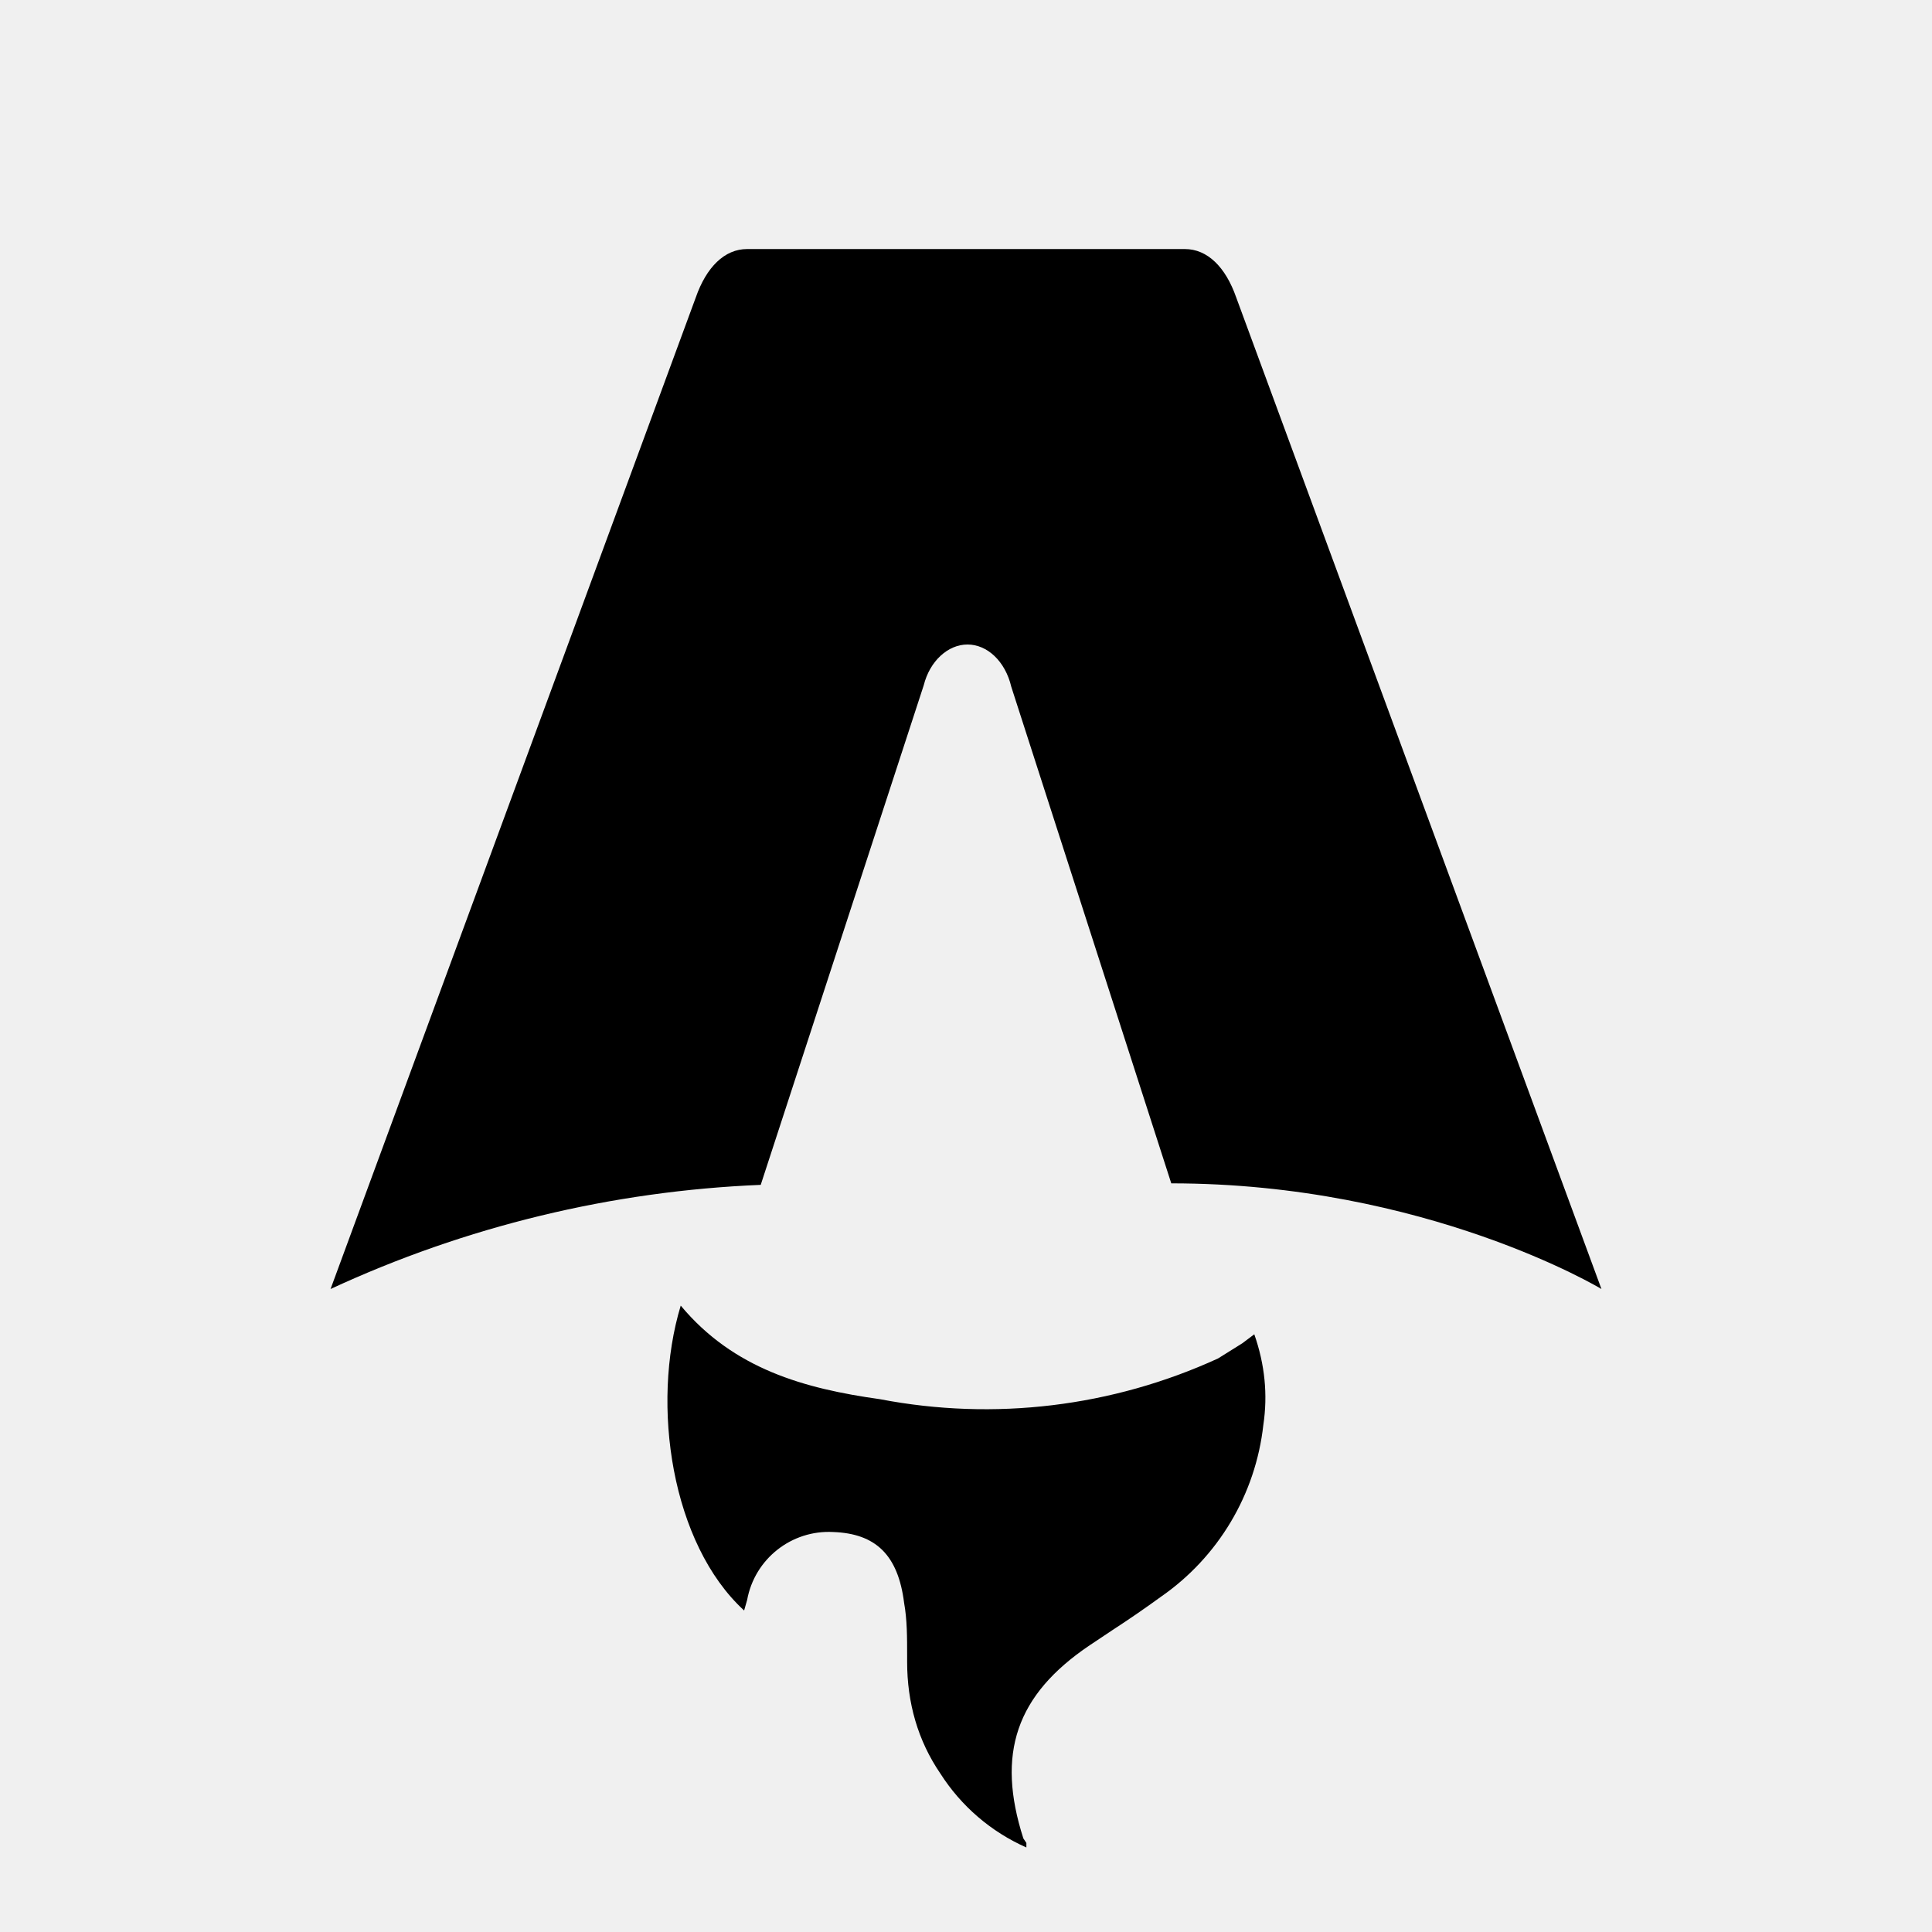
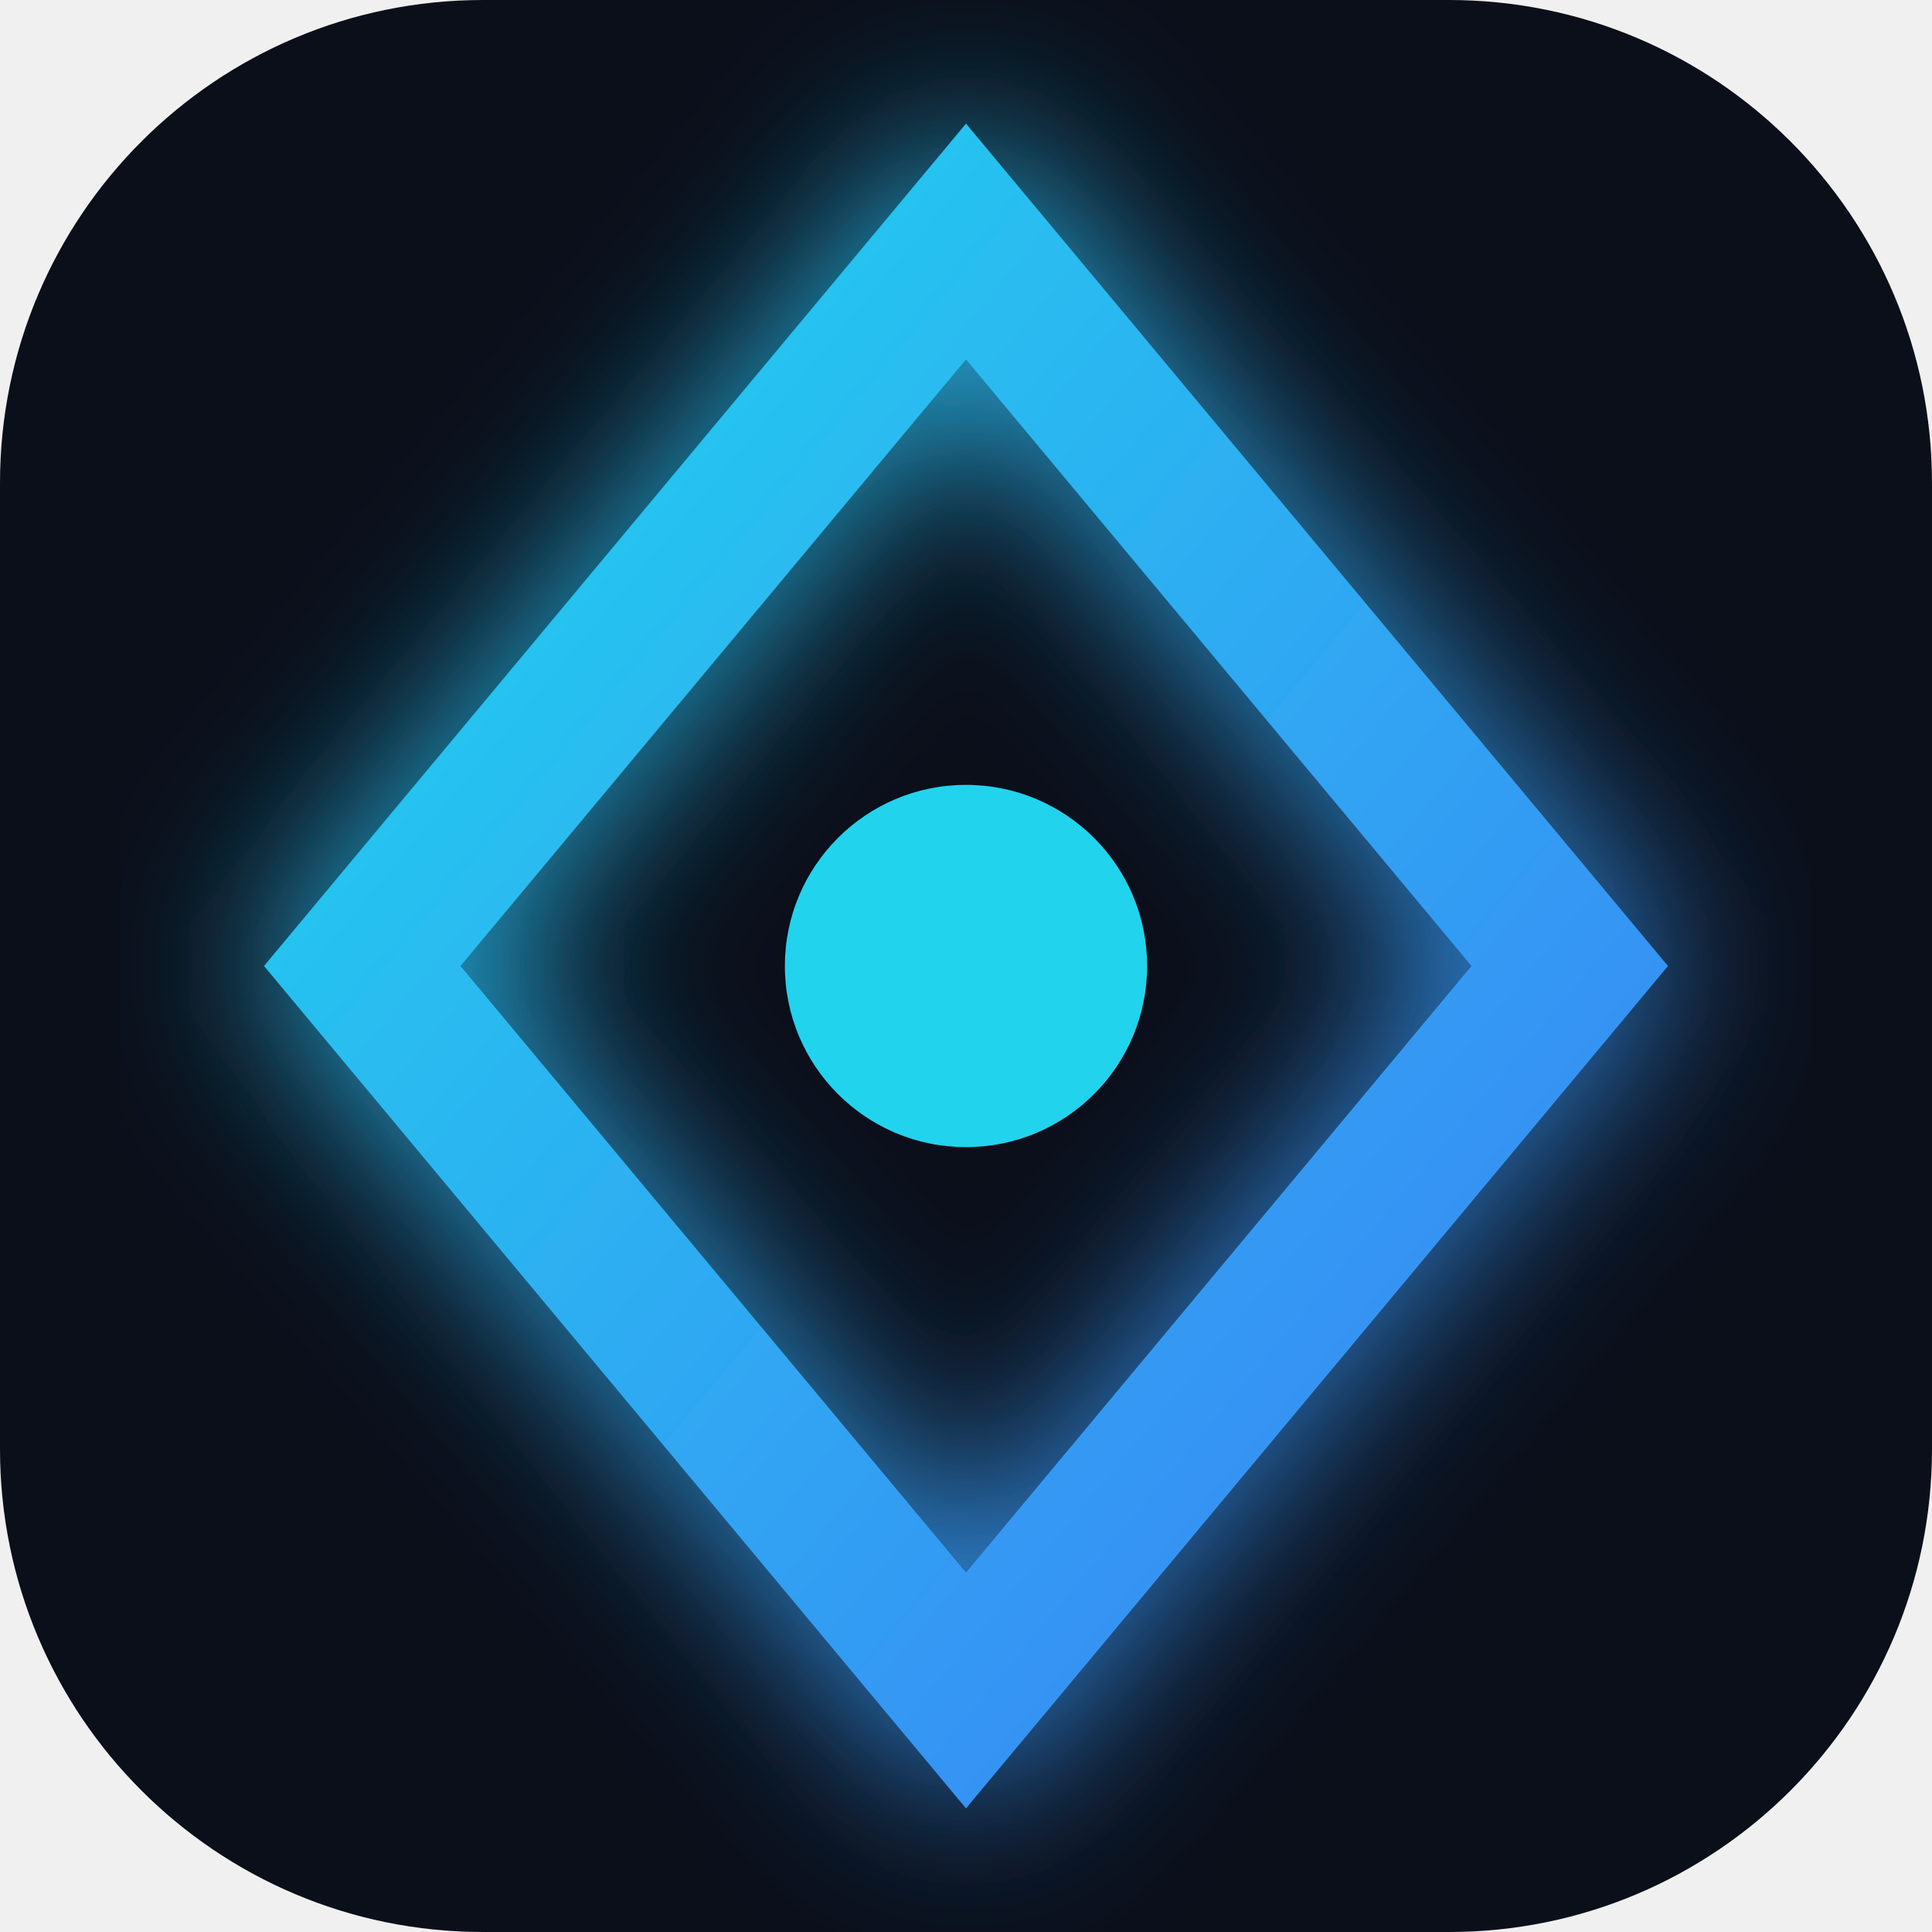
- <svg xmlns="http://www.w3.org/2000/svg" fill="none" viewBox="0 0 128 128">
-   <path d="M50.4 78.5a75.1 75.1 0 0 0-28.5 6.9l24.2-65.7c.7-2 1.9-3.2 3.4-3.2h29c1.5 0 2.7 1.2 3.4 3.2l24.2 65.7s-11.6-7-28.5-7L67 45.5c-.4-1.7-1.6-2.8-2.9-2.8-1.3 0-2.5 1.1-2.9 2.7L50.4 78.5Zm-1.1 28.2Zm-4.2-20.2c-2 6.6-.6 15.8 4.2 20.2a17.5 17.5 0 0 1 .2-.7 5.5 5.5 0 0 1 5.7-4.5c2.8.1 4.3 1.5 4.7 4.7.2 1.1.2 2.3.2 3.5v.4c0 2.7.7 5.2 2.2 7.4a13 13 0 0 0 5.7 4.9v-.3l-.2-.3c-1.8-5.6-.5-9.5 4.4-12.8l1.5-1a73 73 0 0 0 3.2-2.2 16 16 0 0 0 6.8-11.4c.3-2 .1-4-.6-6l-.8.6-1.6 1a37 37 0 0 1-22.4 2.7c-5-.7-9.7-2-13.2-6.2Z" />
-   <style>
-         path { fill: #000; }
-         @media (prefers-color-scheme: dark) {
-             path { fill: #FFF; }
-         }
-     </style>
+ <svg xmlns="http://www.w3.org/2000/svg" viewBox="0 0 32 32">
+   <defs>
+     <linearGradient id="grad" x1="0%" y1="0%" x2="100%" y2="100%">
+       <stop offset="0%" stop-color="#22D3EE" />
+       <stop offset="100%" stop-color="#3B82F6" />
+     </linearGradient>
+     <filter id="glow" x="-20%" y="-20%" width="140%" height="140%">
+       <feGaussianBlur stdDeviation="1.5" result="blur" />
+       <feComposite in="SourceGraphic" in2="blur" operator="over" />
+     </filter>
+   </defs>
+   <rect width="32" height="32" rx="8" fill="#0B0F1A" />
+   <path d="M16 4 L26 16 L16 28 L6 16 Z" fill="none" stroke="url(#grad)" stroke-width="2.5" filter="url(#glow)" />
+   <circle cx="16" cy="16" r="3" fill="#22D3EE" />
</svg>
